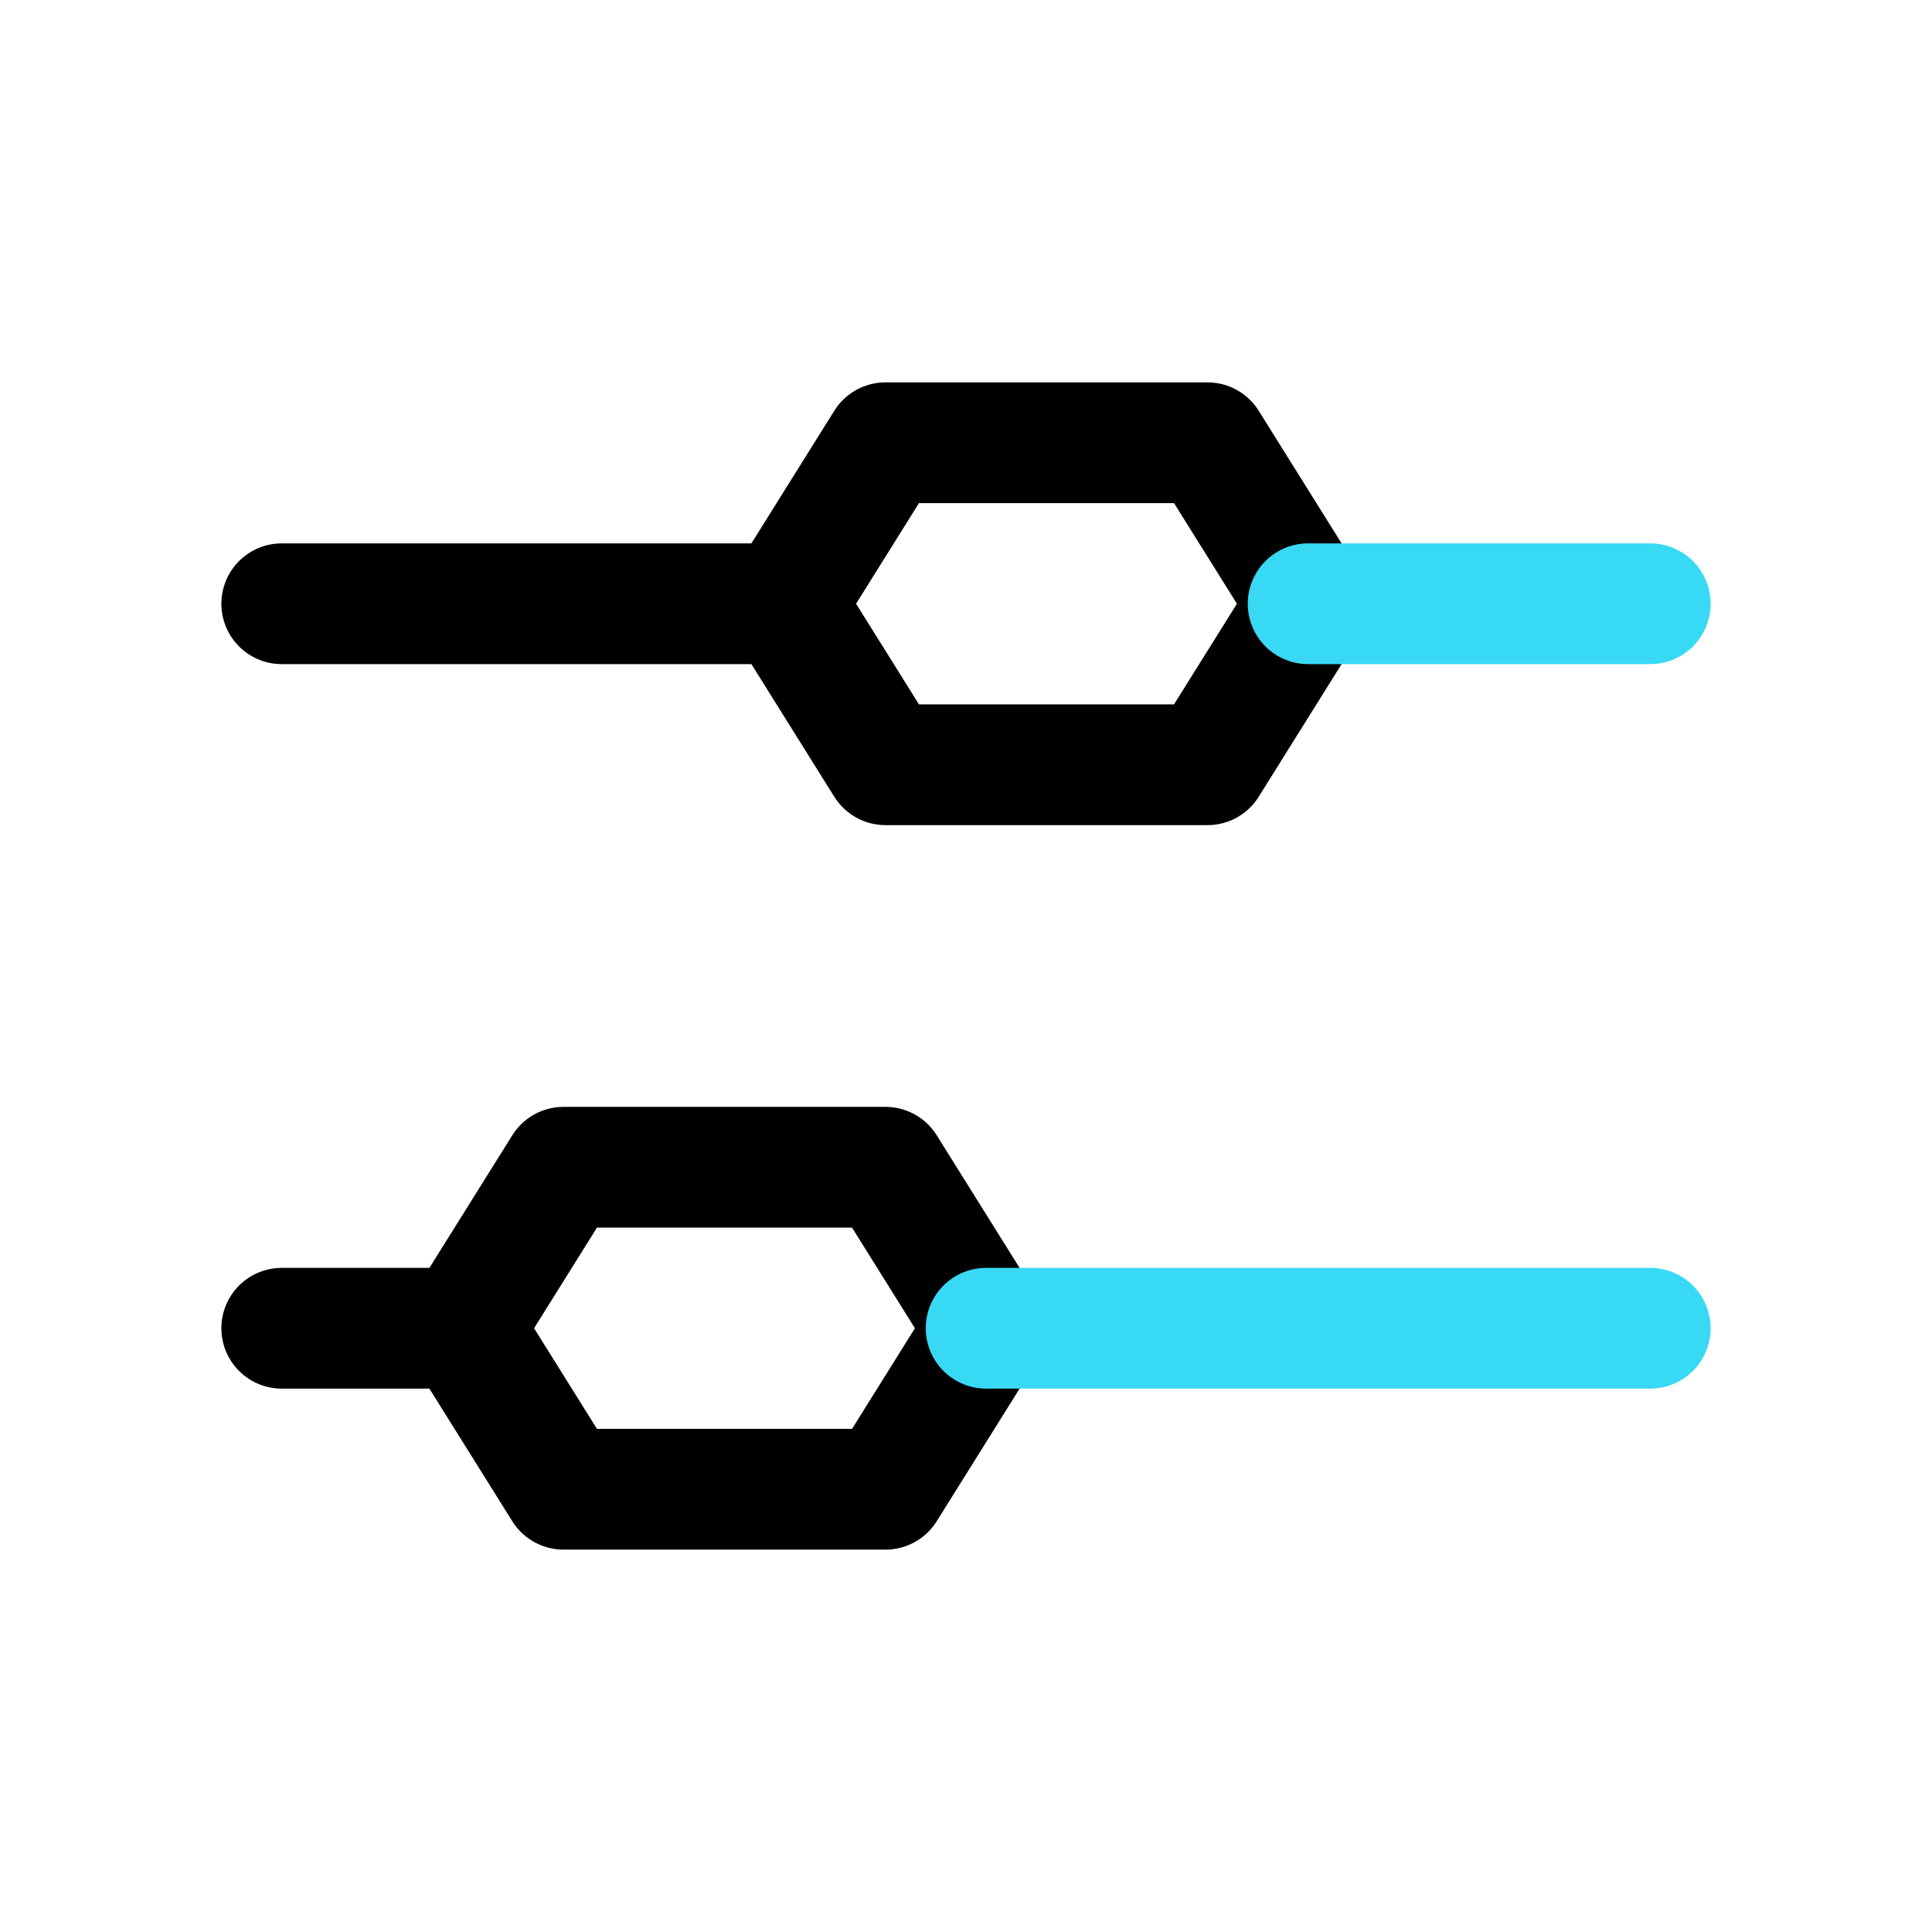
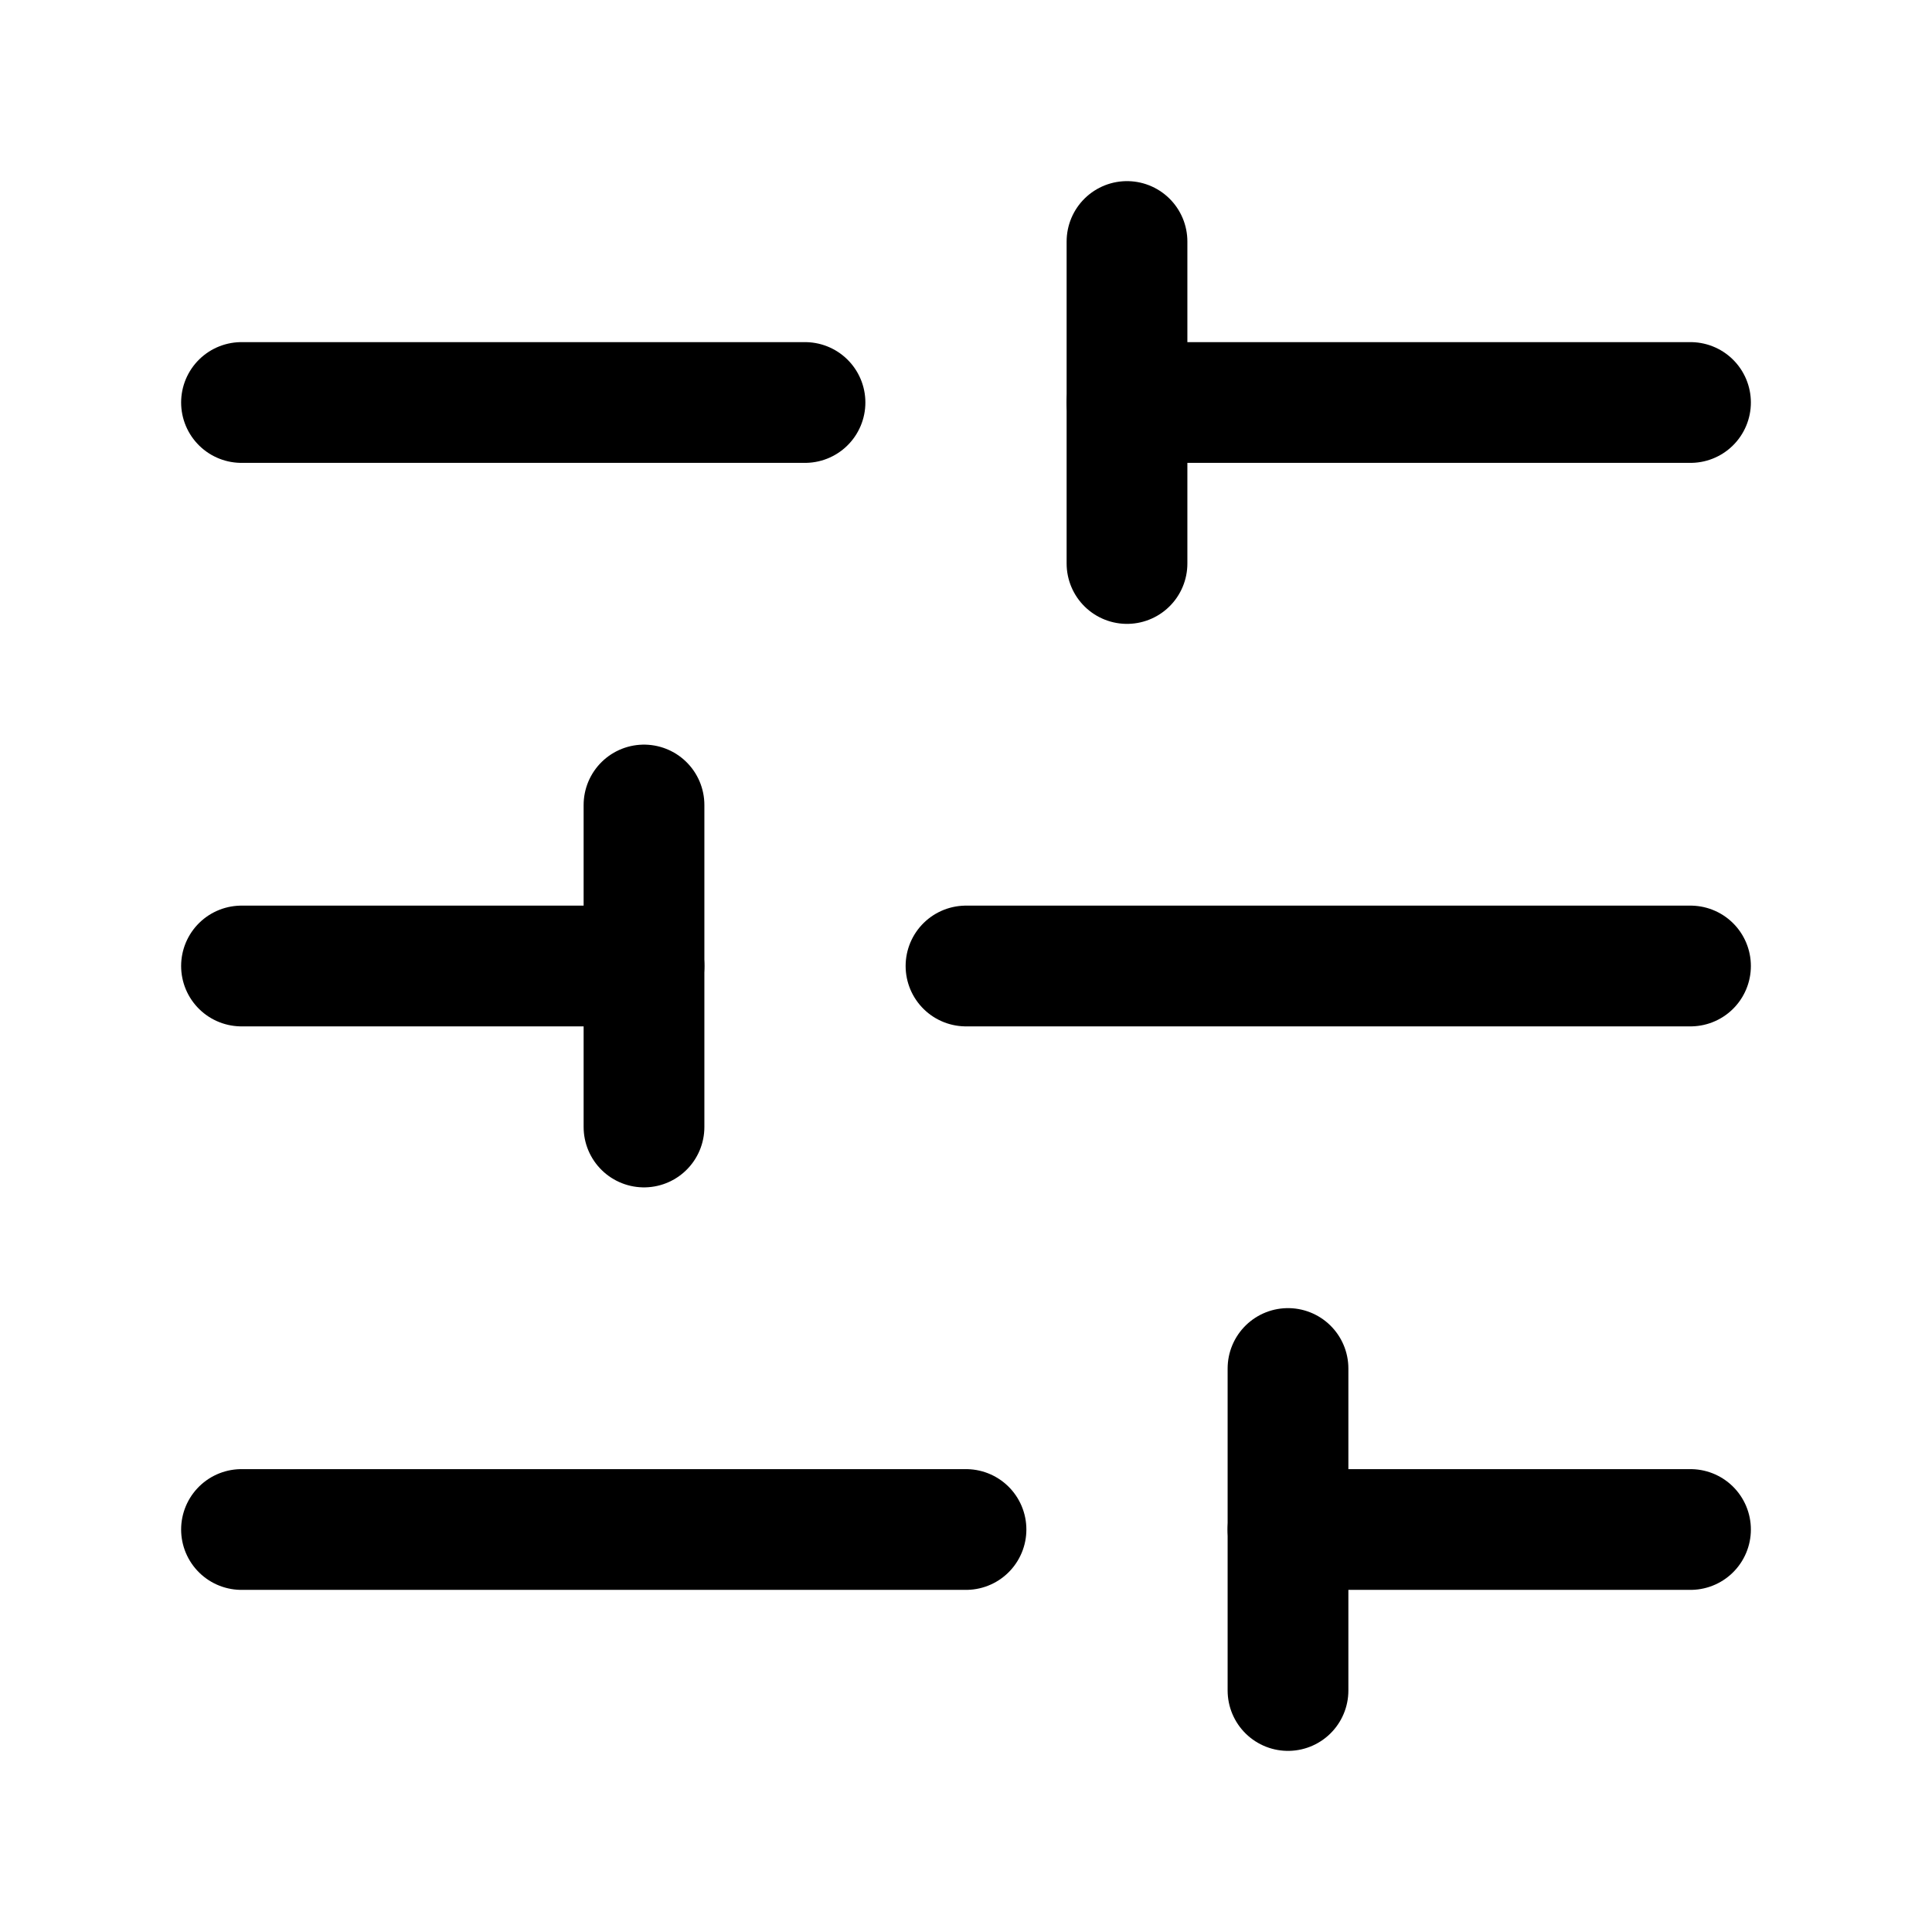
<svg xmlns="http://www.w3.org/2000/svg" width="24" height="24" viewBox="0 0 24 24" fill="none" stroke="currentColor" stroke-width="1.5" stroke-linecap="round" stroke-linejoin="round">
  <style>.accent{stroke:#38d9f5}.accent-fill{fill:#38d9f5}</style>
-   <path d="M3.5 7.5 H9.75" />
-   <path d="M11 5.5 H15 L16.25 7.5 L15 9.5 H11 L9.75 7.5 Z" />
-   <path class="accent" d="M16.25 7.5 H20.5" />
-   <path d="M3.5 16.5 H5.75" />
-   <path d="M7 14.5 H11 L12.25 16.5 L11 18.5 H7 L5.75 16.5 Z" />
-   <path class="accent" d="M12.25 16.5 H20.5" />
+   <path d="M10 5H3" />
+   <path d="M12 19H3" />
+   <path d="M14 3v4" />
+   <path d="M16 17v4" />
+   <path d="M21 12h-9" />
+   <path d="M21 19h-5" />
+   <path d="M21 5h-7" />
+   <path d="M8 10v4" />
+   <path d="M8 12H3" />
</svg>
